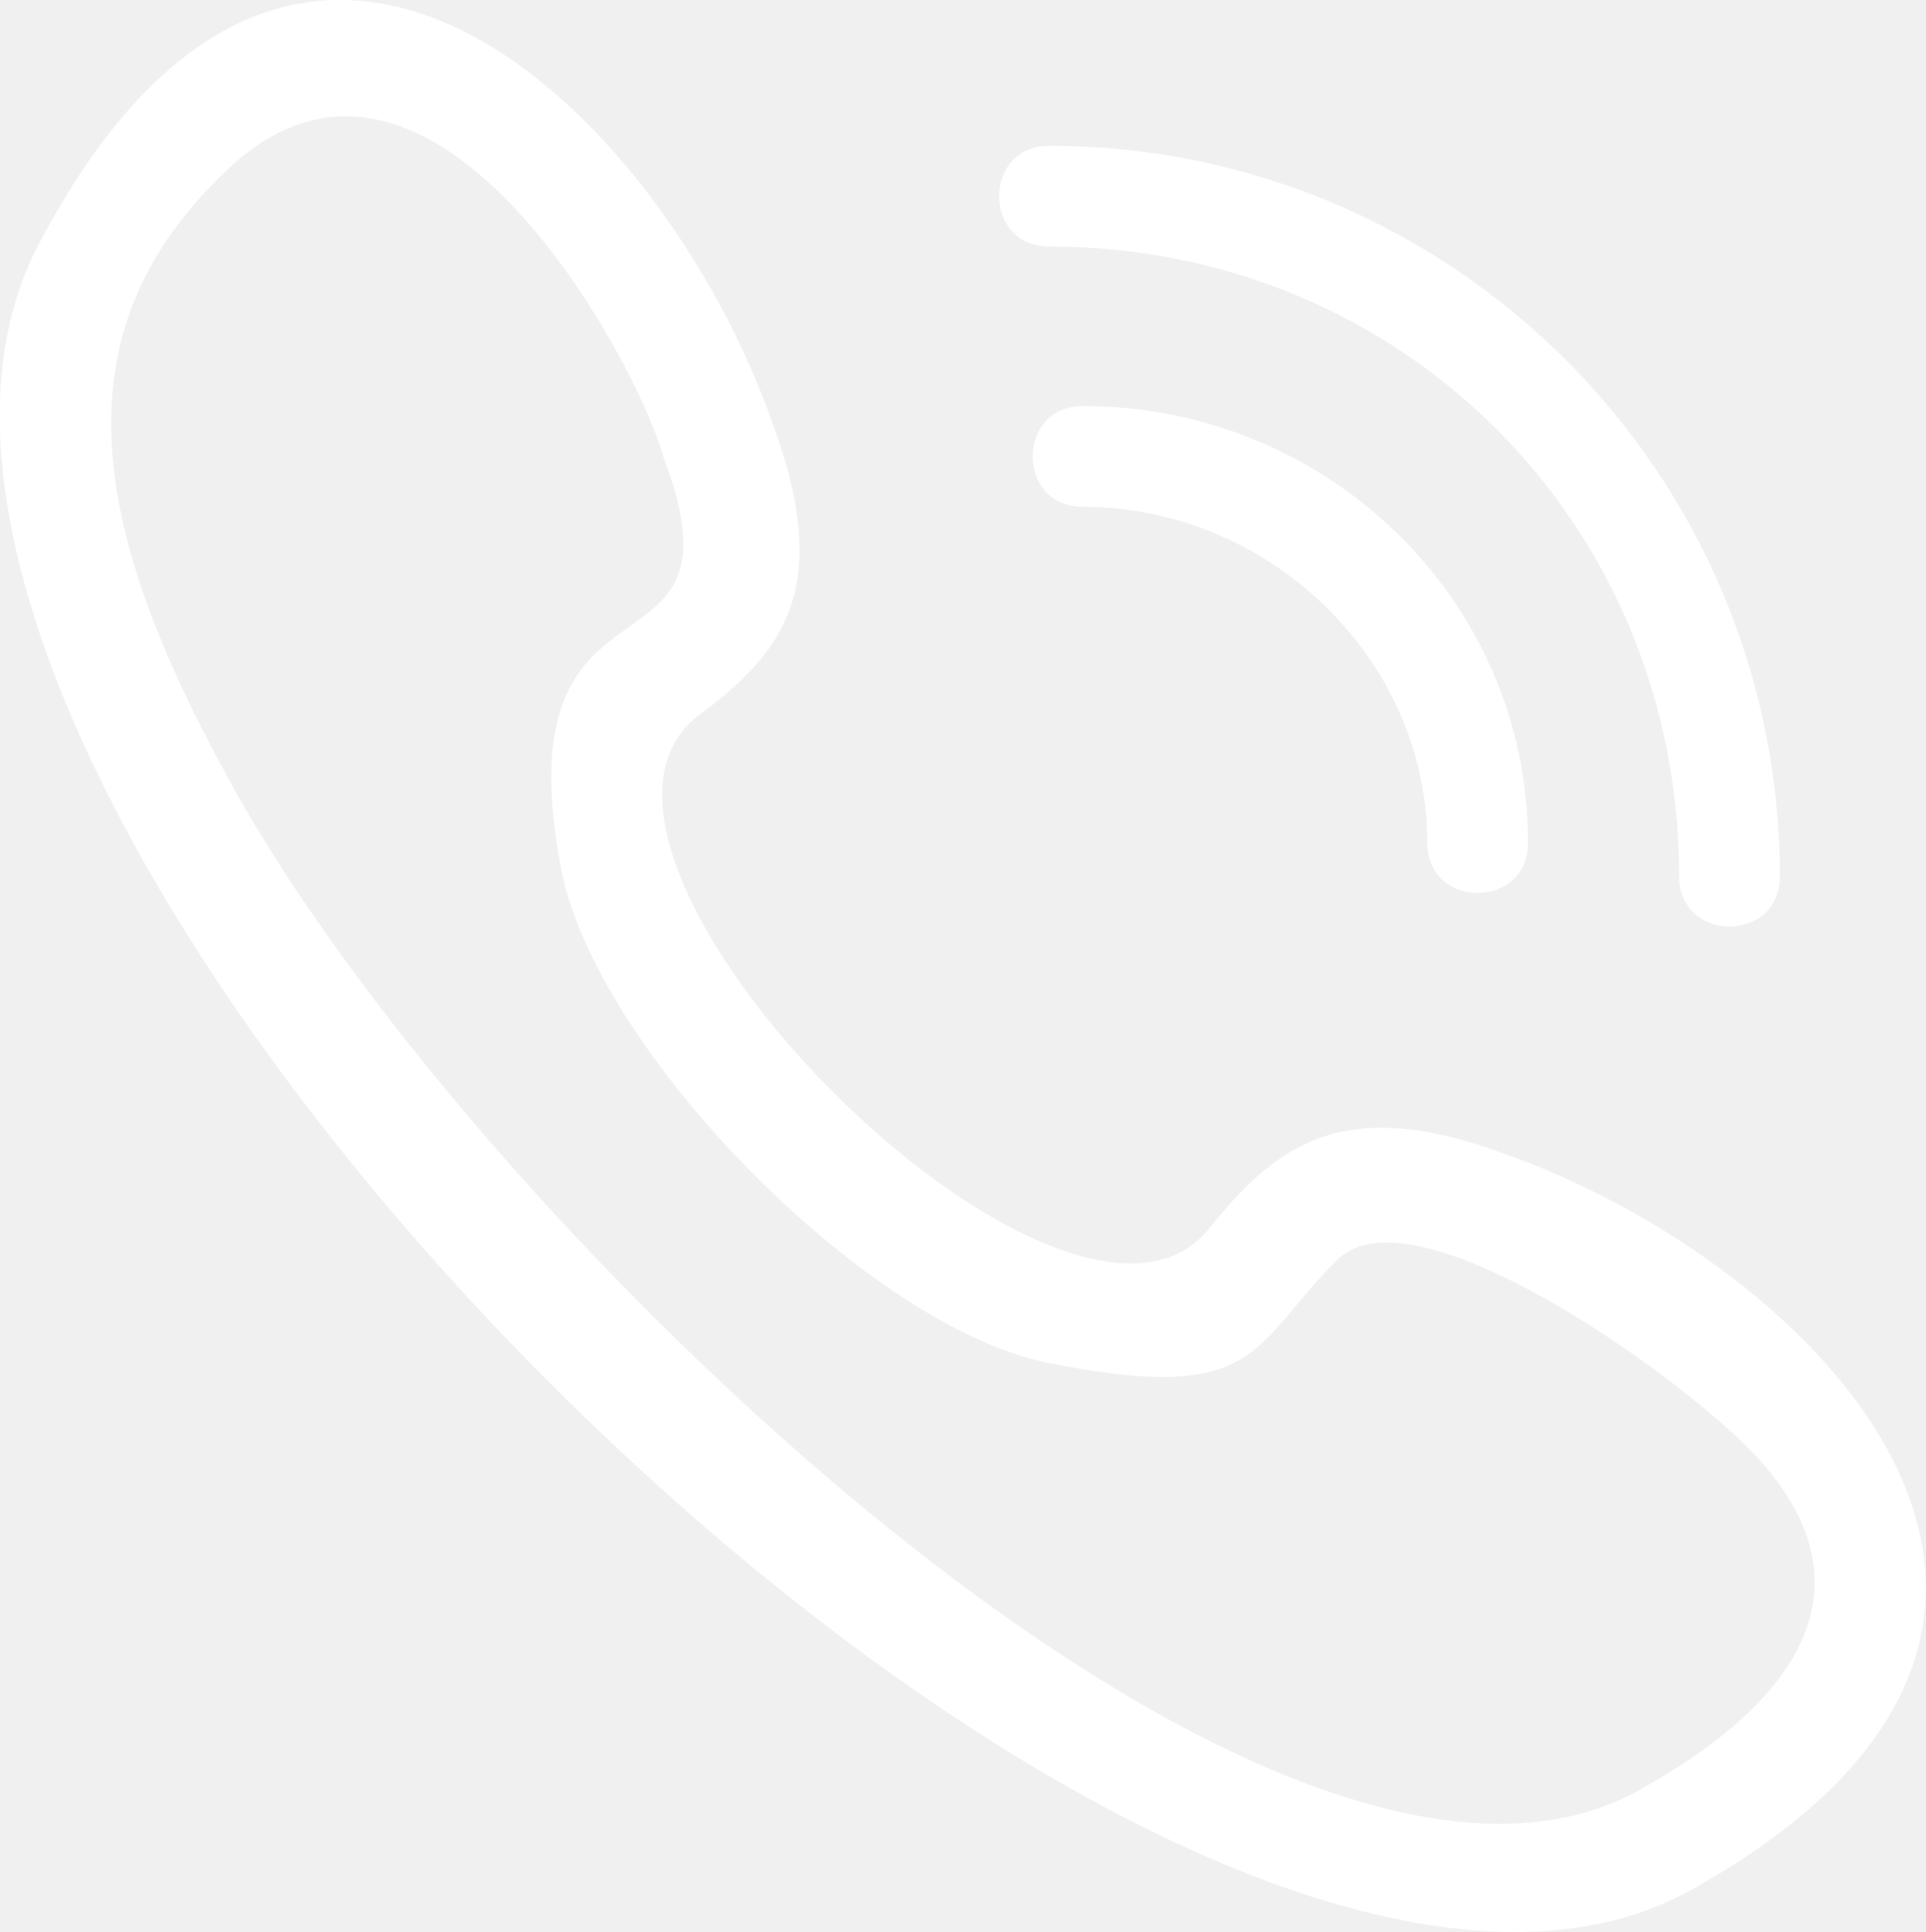
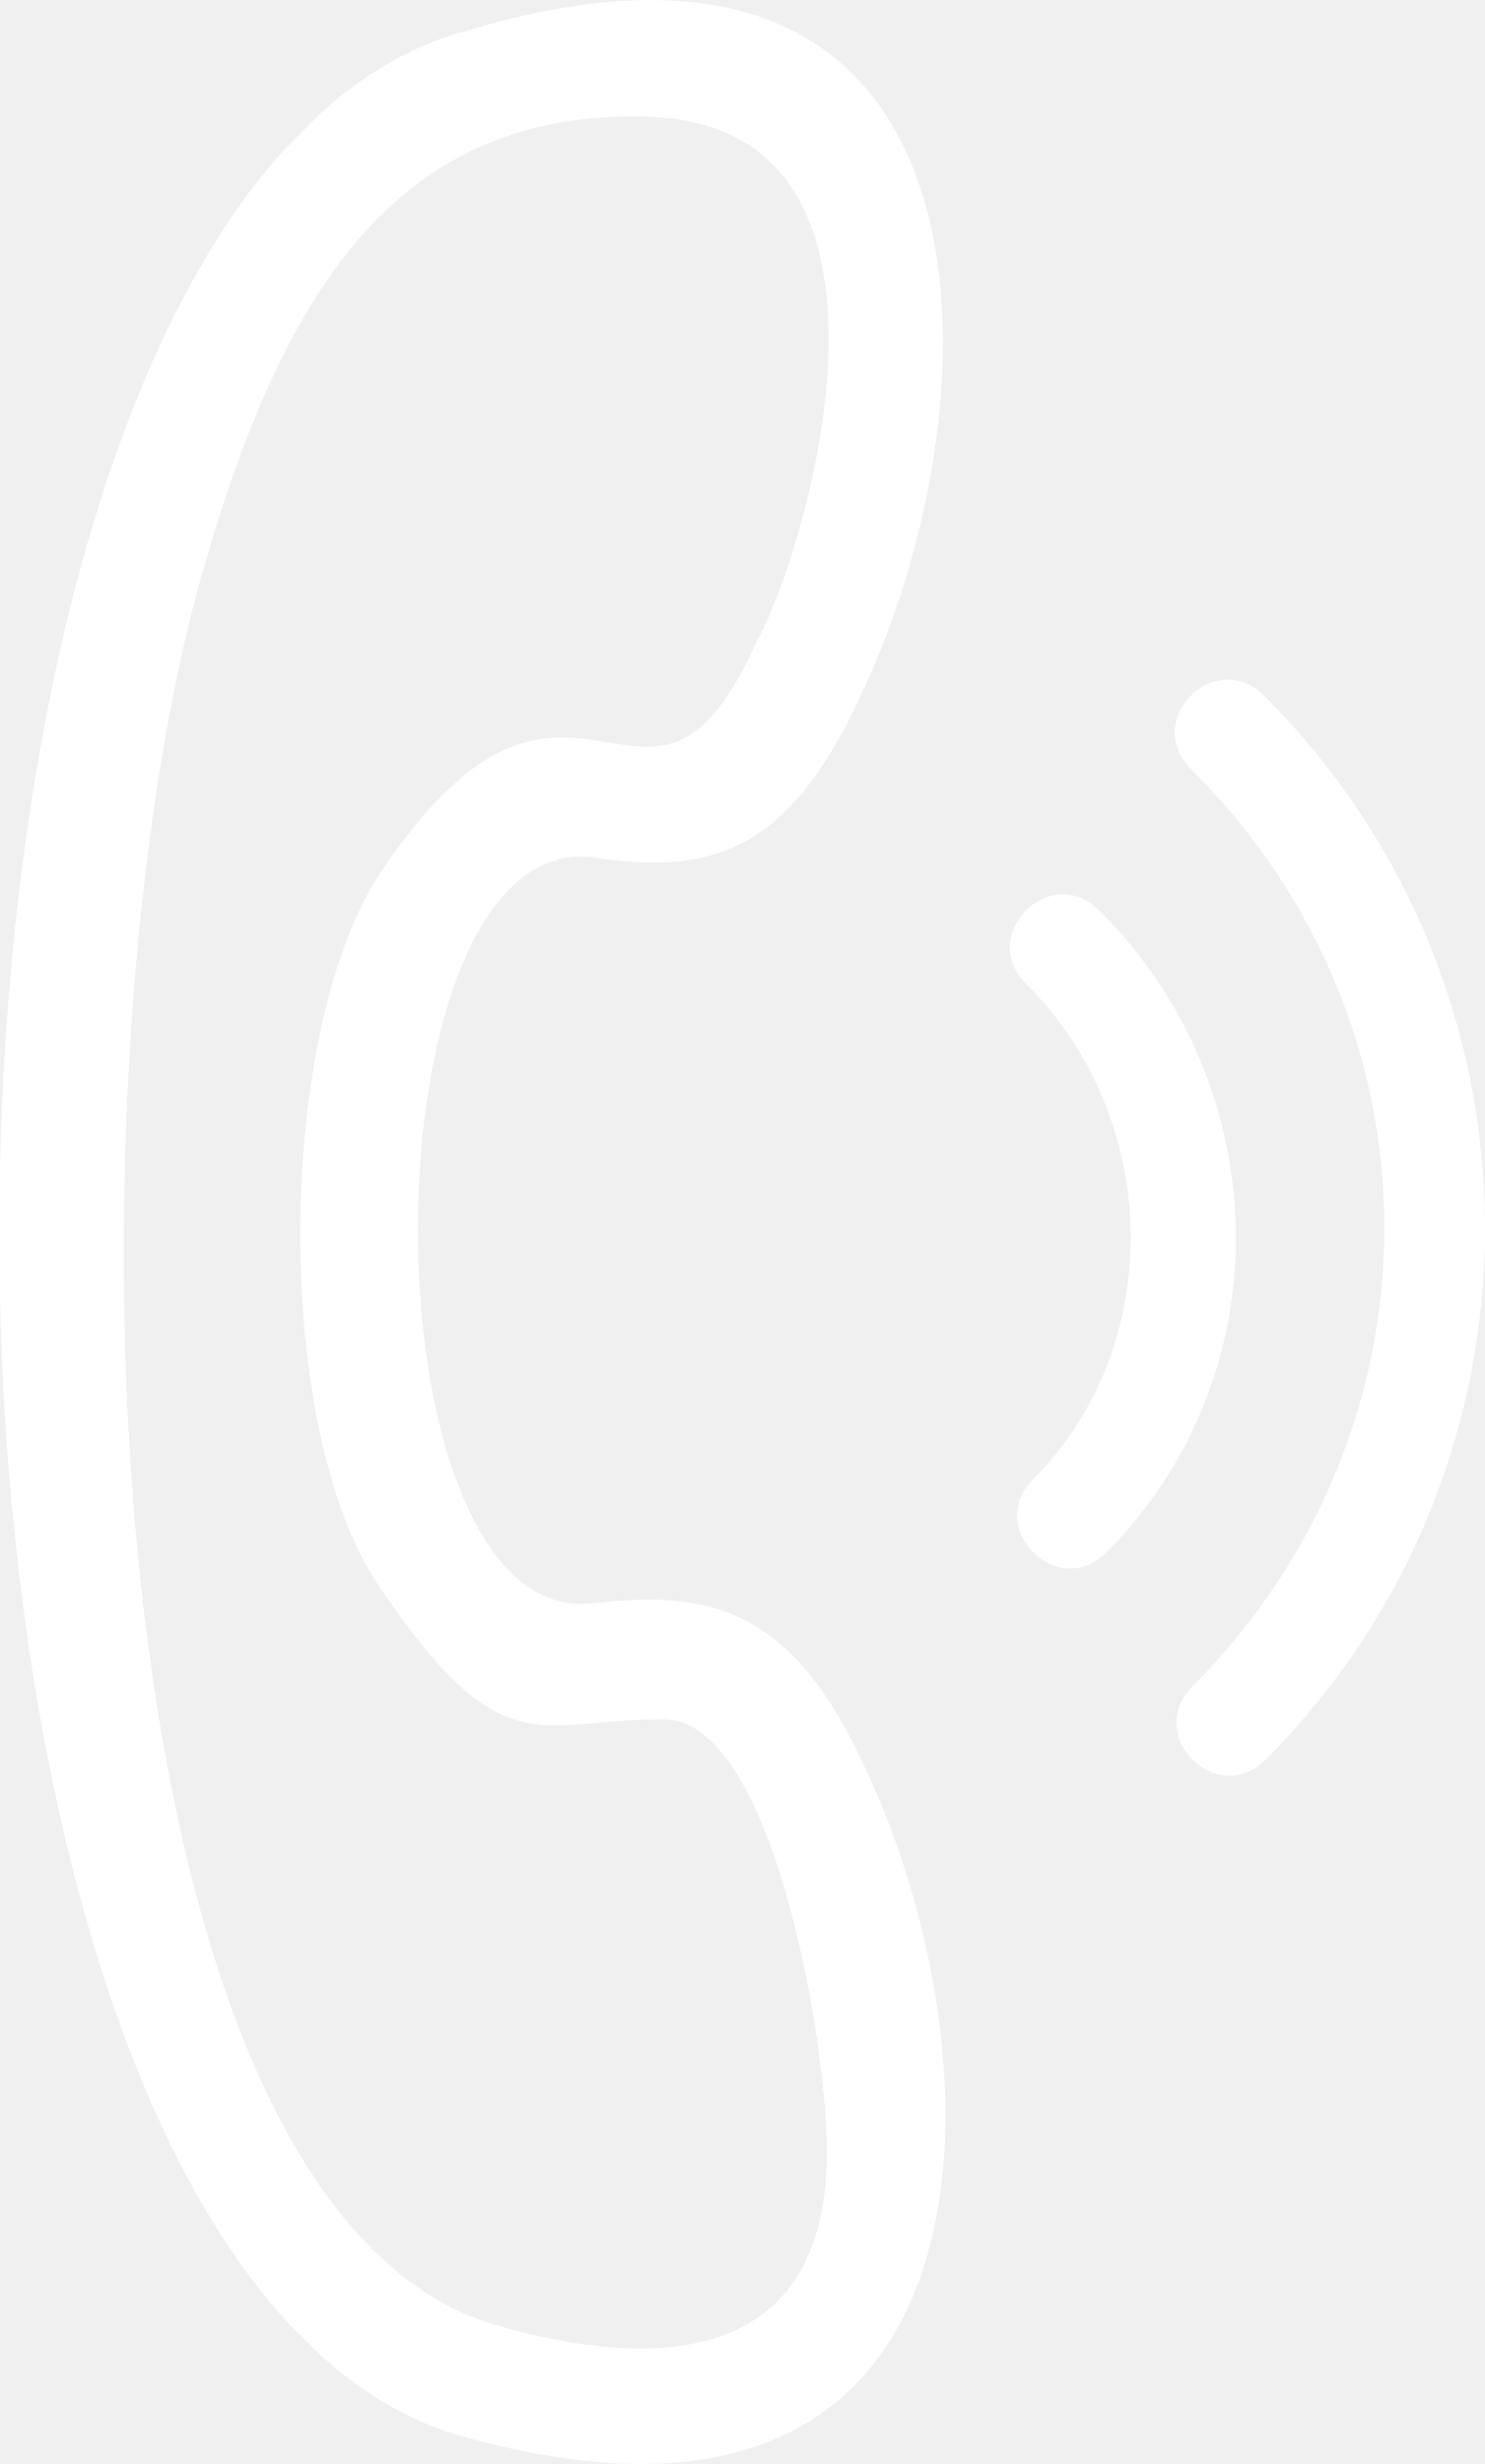
- <svg xmlns="http://www.w3.org/2000/svg" viewBox="0 0 229.4 230.14">
+ <svg xmlns="http://www.w3.org/2000/svg" viewBox="0 0 121.63 201.79">
  <defs>
-     <clipPath id="e70f27f6-8a89-43a7-b964-1fb652afdde6">
-       <rect width="229.4" height="230.14" style="fill:none" />
+     <clipPath id="d24b6d9d-7dc5-4d73-a013-c36ae568bff0" transform="translate(-65.56 -14.14)">
+       <rect x="33.46" y="33.95" width="163.22" height="162.24" transform="translate(-47.66 115.56) rotate(-45.17)" style="fill:none" />
    </clipPath>
  </defs>
-   <g id="1b88501b-0156-4fac-bc4a-f43fafe24455" data-name="Layer 2">
-     <g id="7a4adc37-501a-4f4a-a4d9-4bb945814452" data-name="Layer 1">
-       <g style="clip-path:url(#e70f27f6-8a89-43a7-b964-1fb652afdde6)">
-         <path d="M5,28.37c31-58,74-15,87,22,7,19,2,27-9,35-21,17,44,82,61,61,8-10,16-16,35-9,37,13,80,56,22,88-65,35-232-132-196-197m120,1c-8,0-8-12,0-12a87.06,87.06,0,0,1,87,87c0,8-12,8-12,0,0-42-33-75-75-75m4,31c-8,0-8-12,0-12,29,0,53,23,53,52,0,8-12,8-12,0,0-22-19-40-41-40m-101-41c-21,19-18,42-1,73,28,52,124,145,168,121,20-11,30-26,11-43-11-10-39-29-47-20-10,10-9,17-34,12-21-4-53-36-58-58-8-40,23-21,12-50-3-11-27-56-51-35" style="fill:#fff" />
+   <g id="c5a27ff7-d479-4bb8-b5a3-f79c0b0393ae" data-name="Layer 2">
+     <g id="76d567f7-685a-4a93-92f4-a2aa35a82b01" data-name="Layer 1">
+       <g style="clip-path:url(#d24b6d9d-7dc5-4d73-a013-c36ae568bff0)">
+         <path d="M103.4,16.78C148,3.06,148,46.13,136,71.22c-6,13-12.5,14.58-22,13.12-19-1.92-18.93,63.19.1,61.1,9-1,16-.07,22.06,12.92,12.06,25,12.13,68.06-33,55.23-50.1-14.8-50.37-182.07.18-196.82M163.1,77.11c-4-4,2-10,6-6a61.66,61.66,0,0,1,.14,87.14c-4,4-10-2-6-6,21-21.13,20.95-54.18-.12-75.12M149.6,94.7c-4-4,2-10,6-6,14.55,14.46,15.09,38,.59,52.58-4,4-10-2-6-6,11-11.07,10.47-29.59-.57-40.56m-30.16-71c-20-.91-30,12.15-37,36.22-12,40.12-10.3,134.76,23.77,144.63,15.53,4.44,28,1.88,27-16.14-.52-10.51-5.06-34-13.58-33.49-10,0-13,4.06-23.05-10.92C88.06,131.53,88,99.48,96.5,85.92c16-24.11,22,.9,31-19.17,4-7,14.46-41.63-8.08-43" transform="translate(-65.56 -14.14)" style="fill:#fff" />
      </g>
    </g>
  </g>
</svg>
